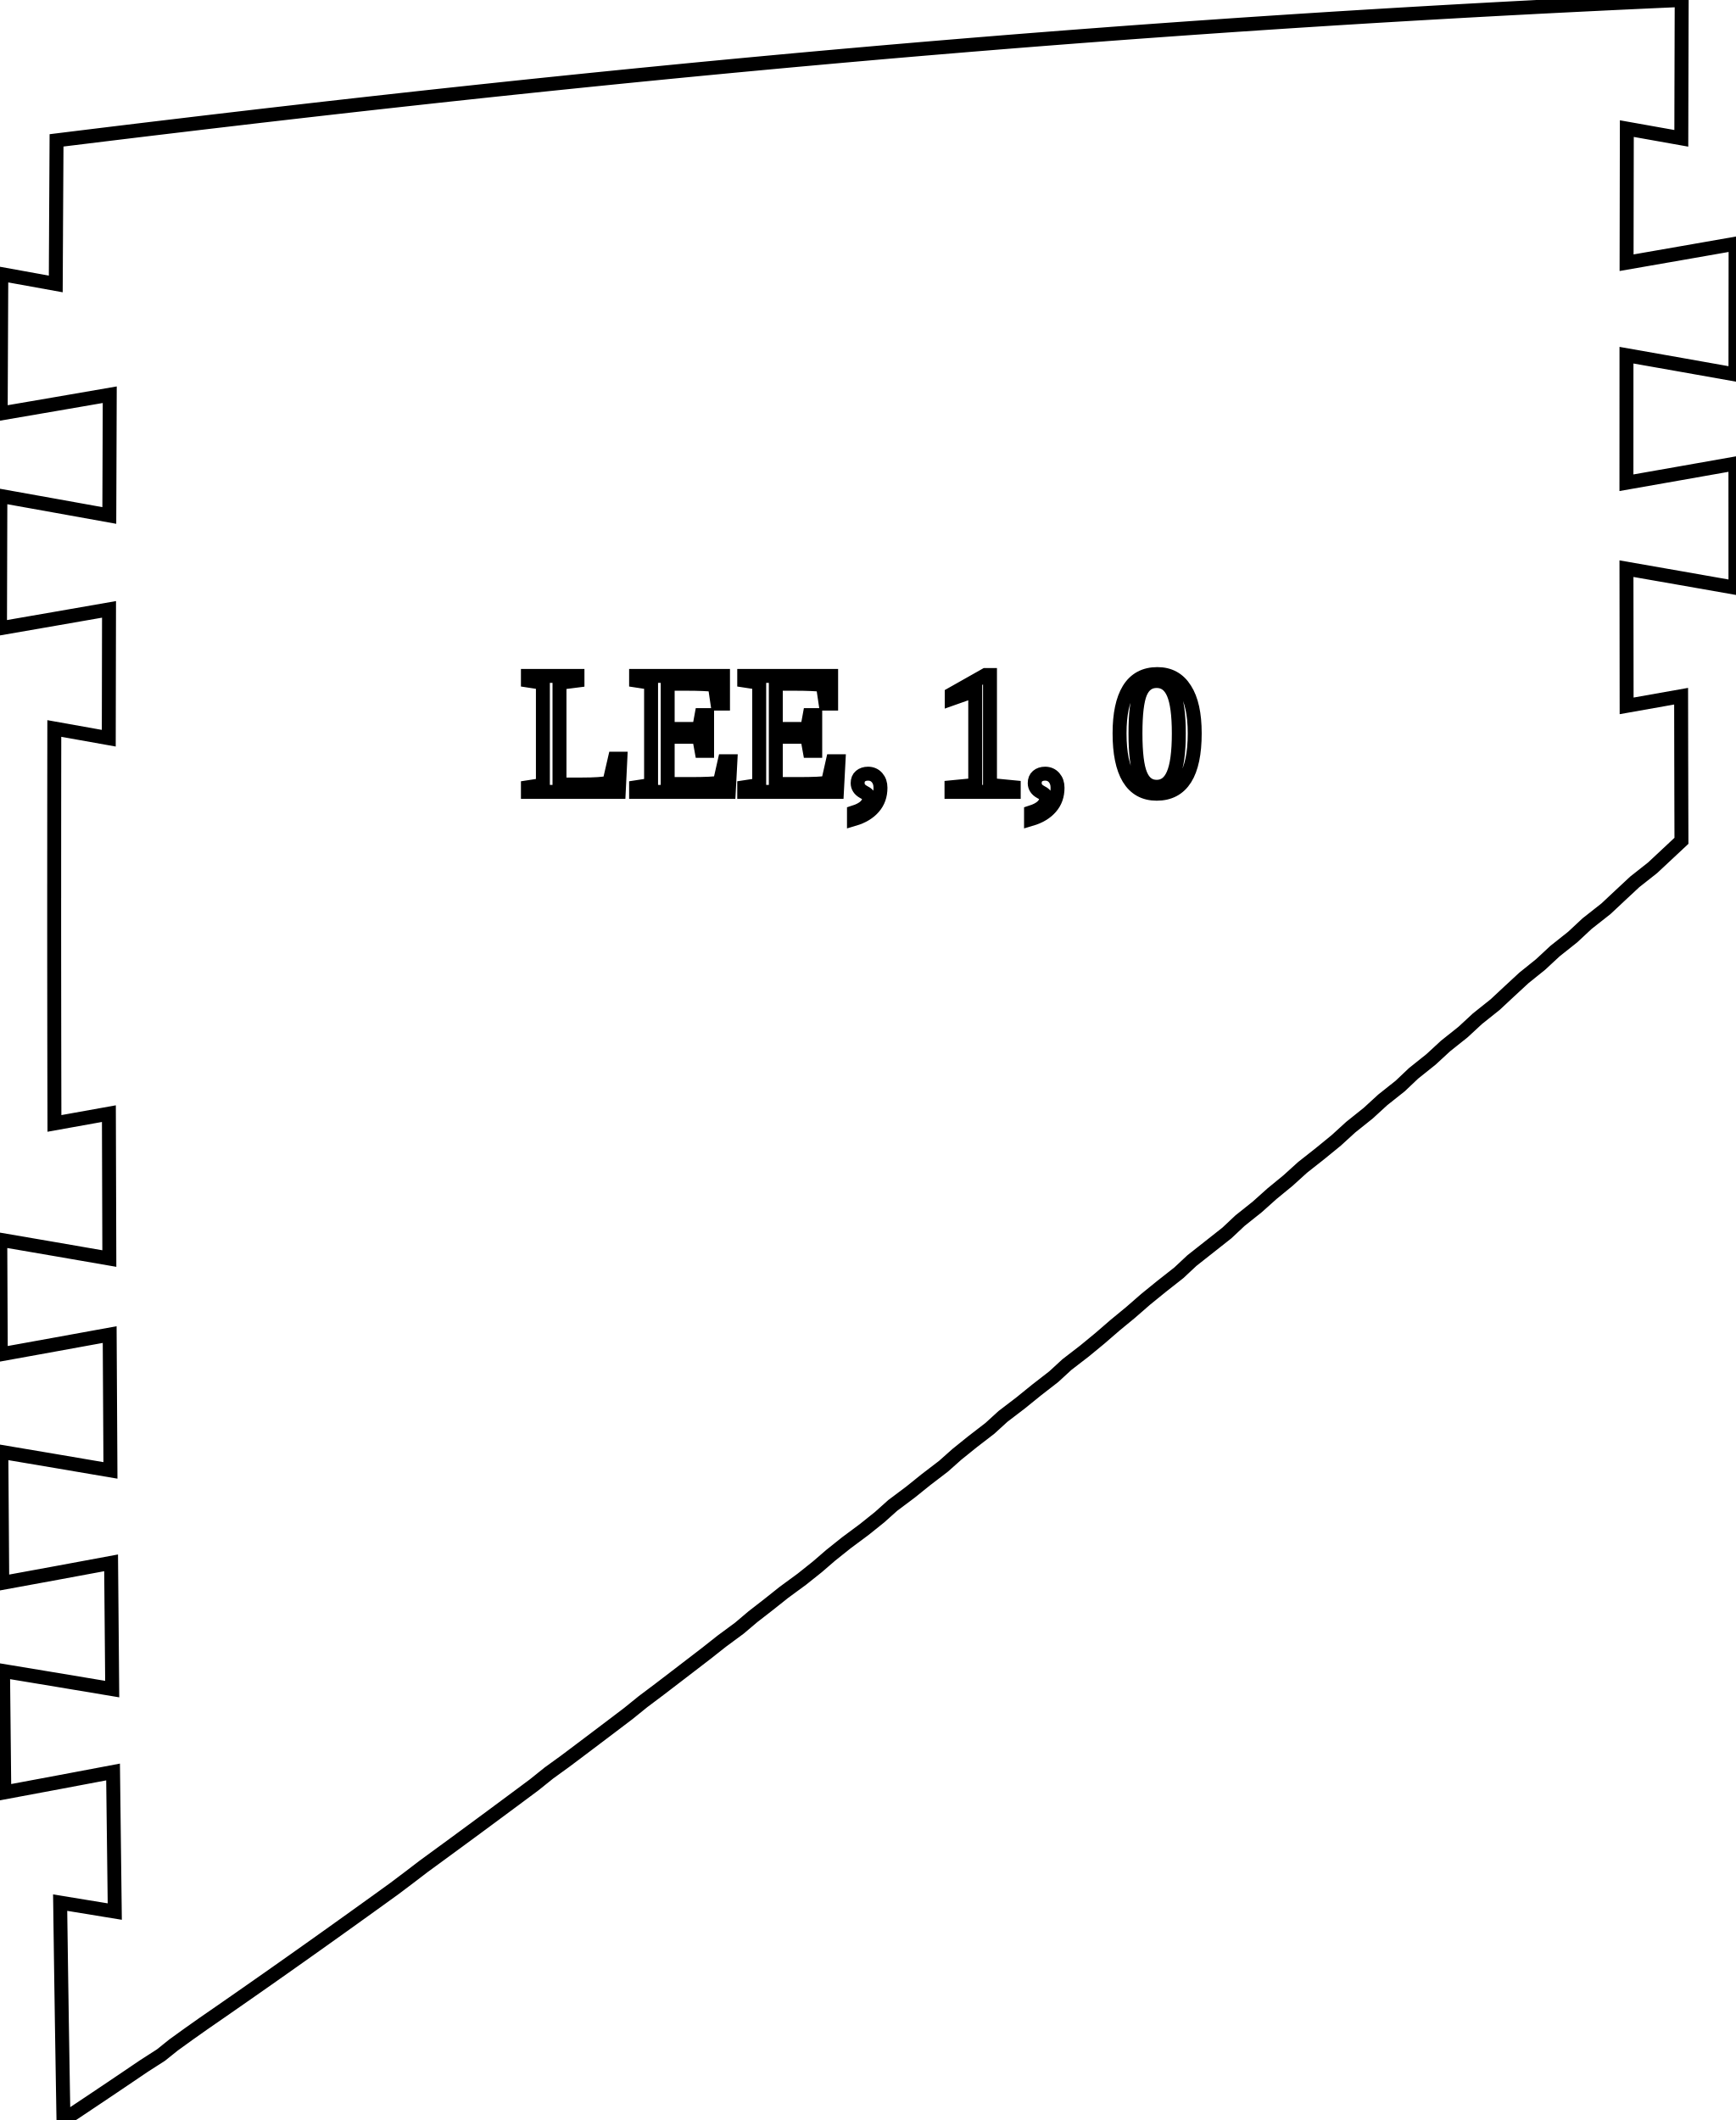
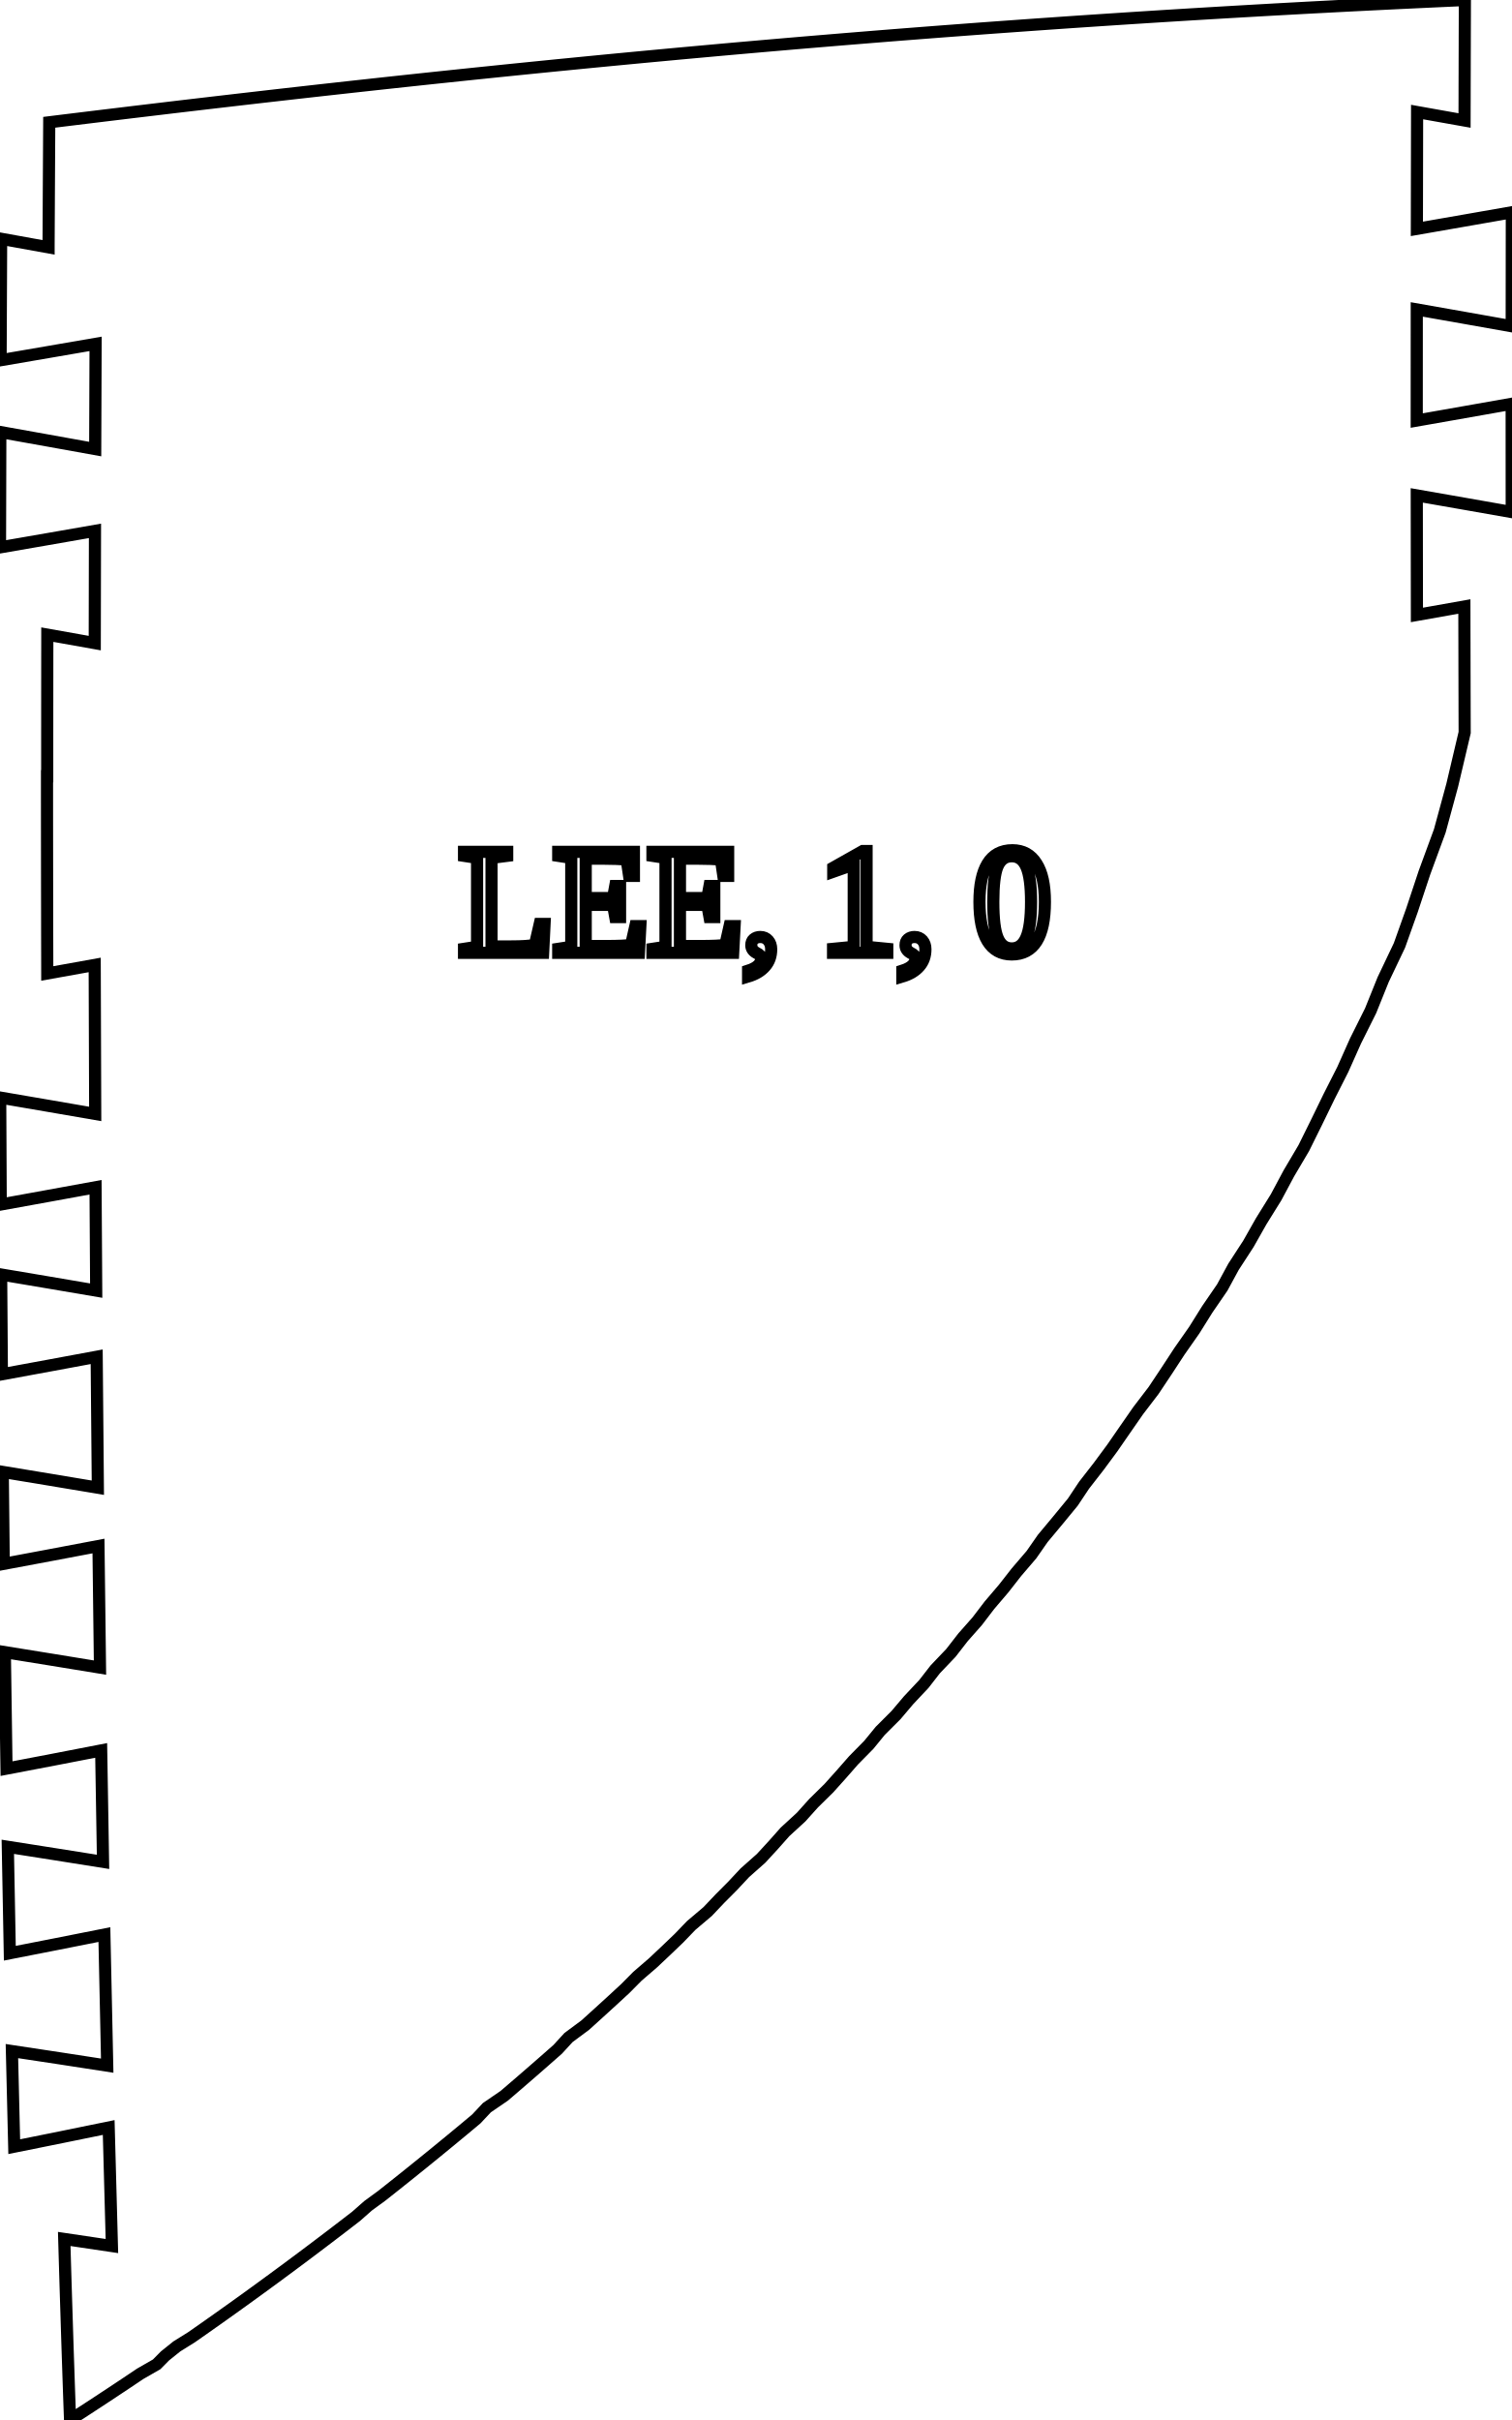
- <svg xmlns="http://www.w3.org/2000/svg" width="117.625" height="143.689" viewBox="0 0 117.625 143.689">
+ <svg xmlns="http://www.w3.org/2000/svg" width="117.624" height="188.279" viewBox="0 0 117.624 188.279">
  <g id="svgGroup" stroke-linecap="round" fill-rule="evenodd" font-size="9pt" stroke="#000" stroke-width="0.25mm" fill="none" style="stroke:#000;stroke-width:0.25mm;fill:none">
-     <path d="M 113.972 0 L 113.011 0.043 L 112.053 0.086 L 110.779 0.145 L 109.826 0.19 L 108.876 0.235 L 107.611 0.297 L 106.665 0.344 L 105.407 0.407 L 104.466 0.455 L 103.215 0.521 L 102.279 0.57 L 101.345 0.62 L 100.102 0.688 L 99.173 0.739 L 97.936 0.809 L 97.012 0.862 L 95.781 0.933 L 94.861 0.987 L 93.637 1.06 L 92.721 1.115 L 91.502 1.19 L 90.59 1.246 L 89.378 1.323 L 88.168 1.4 L 87.263 1.459 L 86.059 1.538 L 85.158 1.598 L 83.959 1.678 L 83.062 1.739 L 81.869 1.822 L 80.679 1.905 L 79.788 1.968 L 78.603 2.053 L 77.42 2.138 L 76.535 2.203 L 75.358 2.29 L 74.477 2.357 L 73.304 2.445 L 72.134 2.535 L 71.258 2.603 L 70.093 2.694 L 68.93 2.786 L 67.77 2.879 L 66.902 2.95 L 65.746 3.044 L 64.593 3.14 L 63.729 3.212 L 62.58 3.308 L 61.434 3.406 L 60.289 3.504 L 59.432 3.579 L 58.292 3.679 L 57.154 3.779 L 56.018 3.881 L 55.167 3.958 L 54.035 4.06 L 52.904 4.164 L 51.776 4.269 L 50.65 4.374 L 49.806 4.453 L 48.683 4.56 L 47.562 4.667 L 46.443 4.775 L 45.326 4.884 L 44.21 4.994 L 43.375 5.076 L 42.262 5.187 L 41.151 5.299 L 40.042 5.411 L 38.934 5.524 L 37.828 5.638 L 37 5.723 L 35.896 5.838 L 34.794 5.954 L 33.694 6.07 L 32.594 6.187 L 31.496 6.305 L 30.4 6.423 L 29.305 6.542 L 28.21 6.662 L 27.391 6.752 L 26.298 6.873 L 25.208 6.994 L 24.118 7.116 L 23.029 7.239 L 21.941 7.362 L 20.854 7.486 L 19.768 7.611 L 18.683 7.736 L 17.599 7.861 L 16.515 7.988 L 15.433 8.115 L 14.351 8.242 L 13.269 8.37 L 12.459 8.467 L 11.379 8.596 L 10.299 8.725 L 9.22 8.855 L 8.142 8.986 L 7.064 9.117 L 5.986 9.249 L 4.909 9.381 L 3.832 9.514 L 3.829 10.05 L 3.826 10.585 L 3.823 11.119 L 3.82 11.654 L 3.817 12.187 L 3.814 12.72 L 3.811 13.252 L 3.808 13.784 L 3.805 14.316 L 3.802 14.846 L 3.799 15.377 L 3.797 15.906 L 3.794 16.435 L 3.791 16.964 L 3.788 17.492 L 3.786 18.02 L 3.783 18.547 L 3.78 19.073 L 3.779 19.245 L 0.089 18.577 L 0.047 28.025 L 3.743 27.391 L 7.438 26.753 L 7.408 34.938 L 3.717 34.273 L 0.026 33.611 L 0 42.587 L 3.695 41.946 L 7.389 41.302 L 7.372 50.034 L 3.68 49.375 L 3.679 50.157 L 3.679 50.65 L 3.678 51.142 L 3.677 51.634 L 3.677 52.125 L 3.676 52.616 L 3.676 53.106 L 3.675 53.595 L 3.675 54.084 L 3.674 54.573 L 3.674 55.061 L 3.674 55.548 L 3.673 56.035 L 3.673 56.521 L 3.673 57.007 L 3.673 57.492 L 3.672 57.977 L 3.672 58.461 L 3.672 58.944 L 3.672 59.427 L 3.672 59.91 L 3.672 60.392 L 3.671 60.392 L 3.671 61.324 L 3.671 62.255 L 3.671 63.183 L 3.672 64.109 L 3.672 65.034 L 3.673 65.956 L 3.674 66.876 L 3.675 67.794 L 3.676 68.711 L 3.677 69.625 L 3.678 70.537 L 3.68 71.447 L 3.681 72.355 L 3.683 73.261 L 3.685 74.165 L 3.687 75.067 L 3.689 76.143 L 7.38 75.48 L 7.41 85.302 L 3.715 84.662 L 0.019 84.027 L 0.053 91.795 L 3.743 91.127 L 7.433 90.455 L 7.485 99.661 L 3.788 99.031 L 0.09 98.406 L 0.154 107.287 L 3.843 106.61 L 7.53 105.926 L 7.605 114.483 L 3.906 113.865 L 0.206 113.252 L 0.292 121.486 L 3.978 120.797 L 7.663 120.101 L 7.778 129.562 L 4.077 128.956 L 4.083 129.395 L 4.093 130.165 L 4.104 130.933 L 4.115 131.699 L 4.125 132.463 L 4.136 133.226 L 4.147 133.986 L 4.158 134.744 L 4.17 135.5 L 4.181 136.254 L 4.192 137.007 L 4.204 137.757 L 4.216 138.505 L 4.228 139.252 L 4.24 139.996 L 4.252 140.739 L 4.264 141.479 L 4.277 142.218 L 4.289 142.954 L 4.302 143.689 L 5.396 142.962 L 6.488 142.232 L 7.579 141.5 L 8.668 140.765 L 9.756 140.028 L 10.909 139.288 L 11.77 138.598 L 12.8 137.854 L 13.785 137.158 L 14.868 136.409 L 15.95 135.657 L 17.031 134.903 L 18.111 134.147 L 19.19 133.388 L 20.268 132.626 L 21.346 131.862 L 22.422 131.096 L 23.498 130.327 L 24.573 129.556 L 25.648 128.783 L 26.722 128.007 L 27.753 127.23 L 28.706 126.501 L 29.777 125.718 L 30.849 124.933 L 31.92 124.145 L 32.99 123.356 L 34.061 122.563 L 35.131 121.769 L 36.201 120.973 L 37.196 120.174 L 38.306 119.37 L 39.374 118.567 L 40.442 117.761 L 41.51 116.953 L 42.578 116.143 L 43.582 115.331 L 44.67 114.514 L 45.737 113.697 L 46.805 112.878 L 47.873 112.058 L 48.915 111.235 L 50.107 110.355 L 51.024 109.579 L 52.092 108.75 L 53.138 107.918 L 54.349 107.03 L 55.396 106.194 L 56.307 105.408 L 57.357 104.569 L 58.563 103.672 L 59.615 102.829 L 60.503 102.034 L 61.706 101.132 L 62.761 100.283 L 63.945 99.377 L 64.848 98.574 L 65.907 97.72 L 67.09 96.808 L 67.976 96 L 69.173 95.085 L 70.237 94.223 L 71.42 93.304 L 72.306 92.489 L 73.501 91.567 L 74.556 90.698 L 75.567 89.823 L 76.626 88.951 L 77.634 88.072 L 78.71 87.197 L 79.894 86.266 L 80.781 85.437 L 81.965 84.503 L 83.15 83.568 L 84.038 82.734 L 85.213 81.796 L 86.209 80.905 L 87.29 80.018 L 88.276 79.125 L 89.471 78.182 L 90.56 77.292 L 91.544 76.395 L 92.727 75.449 L 93.709 74.549 L 94.901 73.602 L 95.796 72.753 L 96.984 71.803 L 97.964 70.899 L 99.155 69.949 L 100.134 69.043 L 101.328 68.091 L 102.301 67.184 L 103.283 66.276 L 104.406 65.373 L 105.385 64.464 L 106.587 63.509 L 107.563 62.599 L 108.84 61.593 L 109.814 60.681 L 110.792 59.77 L 112.003 58.814 L 112.979 57.902 L 113.955 56.989 L 113.954 56.452 L 113.952 55.914 L 113.951 55.375 L 113.949 54.836 L 113.948 54.296 L 113.946 53.755 L 113.945 53.214 L 113.944 52.672 L 113.943 52.129 L 113.941 51.586 L 113.94 51.042 L 113.939 50.497 L 113.938 49.952 L 113.937 49.406 L 113.936 48.859 L 113.935 48.312 L 113.934 47.764 L 113.933 47.187 L 110.24 47.842 L 110.229 38.543 L 113.923 39.189 L 117.616 39.839 L 117.613 31.416 L 113.92 32.069 L 110.227 32.719 L 110.23 24.074 L 113.923 24.726 L 117.615 25.382 L 117.625 16.515 L 113.931 17.162 L 110.237 17.806 L 110.254 8.717 L 113.946 9.375 L 113.947 8.967 L 113.949 8.374 L 113.95 7.78 L 113.951 7.186 L 113.953 6.591 L 113.954 5.995 L 113.956 5.398 L 113.958 4.801 L 113.959 4.203 L 113.961 3.605 L 113.963 3.006 L 113.964 2.406 L 113.966 1.805 L 113.968 1.204 L 113.97 0.602 L 113.972 0 Z" vector-effect="non-scaling-stroke" />
+     <path d="M 113.97 0 L 113.01 0.043 L 112.052 0.086 L 110.778 0.145 L 109.825 0.19 L 108.874 0.235 L 107.61 0.297 L 106.664 0.344 L 105.406 0.407 L 104.465 0.455 L 103.214 0.521 L 102.277 0.57 L 101.343 0.62 L 100.101 0.688 L 99.171 0.739 L 97.935 0.809 L 97.01 0.862 L 95.78 0.933 L 94.859 0.987 L 93.635 1.06 L 92.719 1.115 L 91.501 1.19 L 90.589 1.246 L 89.376 1.323 L 88.167 1.4 L 87.262 1.459 L 86.058 1.538 L 85.157 1.598 L 83.958 1.678 L 83.061 1.739 L 81.868 1.822 L 80.677 1.905 L 79.786 1.968 L 78.601 2.053 L 77.419 2.138 L 76.534 2.203 L 75.357 2.29 L 74.475 2.357 L 73.303 2.445 L 72.133 2.535 L 71.257 2.603 L 70.092 2.694 L 68.929 2.786 L 67.769 2.879 L 66.9 2.95 L 65.745 3.044 L 64.591 3.14 L 63.728 3.212 L 62.579 3.308 L 61.432 3.406 L 60.288 3.505 L 59.431 3.579 L 58.291 3.679 L 57.152 3.779 L 56.016 3.881 L 55.166 3.958 L 54.033 4.061 L 52.903 4.164 L 51.775 4.269 L 50.648 4.374 L 49.805 4.453 L 48.682 4.56 L 47.561 4.667 L 46.442 4.775 L 45.325 4.884 L 44.209 4.994 L 43.373 5.076 L 42.261 5.187 L 41.15 5.299 L 40.041 5.411 L 38.933 5.524 L 37.827 5.638 L 36.998 5.723 L 35.895 5.838 L 34.793 5.954 L 33.692 6.07 L 32.593 6.187 L 31.495 6.305 L 30.398 6.423 L 29.303 6.542 L 28.209 6.662 L 27.389 6.752 L 26.297 6.873 L 25.206 6.994 L 24.116 7.116 L 23.027 7.239 L 21.94 7.362 L 20.853 7.486 L 19.767 7.611 L 18.682 7.736 L 17.597 7.862 L 16.514 7.988 L 15.431 8.115 L 14.349 8.242 L 13.268 8.37 L 12.458 8.467 L 11.378 8.596 L 10.298 8.725 L 9.219 8.856 L 8.141 8.986 L 7.063 9.117 L 5.985 9.249 L 4.908 9.381 L 3.831 9.514 L 3.828 10.05 L 3.825 10.585 L 3.822 11.12 L 3.819 11.654 L 3.816 12.187 L 3.813 12.72 L 3.81 13.253 L 3.807 13.785 L 3.804 14.316 L 3.801 14.847 L 3.798 15.377 L 3.796 15.907 L 3.793 16.436 L 3.79 16.964 L 3.787 17.492 L 3.785 18.02 L 3.782 18.547 L 3.779 19.073 L 3.779 19.245 L 0.088 18.577 L 0.046 28.026 L 3.742 27.391 L 7.437 26.754 L 7.407 34.938 L 3.717 34.273 L 0.025 33.612 L 0 42.587 L 3.695 41.946 L 7.389 41.302 L 7.372 50.034 L 3.681 49.376 L 3.68 50.158 L 3.679 50.65 L 3.678 51.143 L 3.678 51.634 L 3.677 52.125 L 3.677 52.616 L 3.676 53.106 L 3.676 53.596 L 3.675 54.085 L 3.675 54.573 L 3.674 55.061 L 3.674 55.548 L 3.674 56.035 L 3.674 56.521 L 3.673 57.007 L 3.673 57.492 L 3.673 57.977 L 3.673 58.461 L 3.673 58.945 L 3.673 59.428 L 3.673 59.91 L 3.673 60.392 L 3.657 60.392 L 3.657 61.945 L 3.658 63.492 L 3.659 65.033 L 3.661 66.569 L 3.663 68.099 L 3.665 69.624 L 3.668 71.143 L 3.67 72.656 L 3.674 74.164 L 3.677 75.737 L 7.368 75.073 L 7.407 86.665 L 3.711 86.027 L 0.015 85.393 L 0.056 93.713 L 3.745 93.044 L 7.434 92.37 L 7.484 100.411 L 3.787 99.782 L 0.089 99.158 L 0.146 106.921 L 3.835 106.242 L 7.522 105.558 L 7.613 115.746 L 3.914 115.128 L 0.215 114.517 L 0.291 121.67 L 3.977 120.979 L 7.662 120.282 L 7.779 129.741 L 4.078 129.136 L 0.376 128.538 L 0.507 137.602 L 4.19 136.898 L 7.872 136.185 L 8.016 144.855 L 4.312 144.266 L 0.608 143.684 L 0.764 151.963 L 4.444 151.242 L 8.122 150.512 L 8.341 160.71 L 4.634 160.138 L 0.927 159.577 L 1.107 167.014 L 4.783 166.273 L 8.457 165.522 L 8.707 174.745 L 4.998 174.194 L 5.013 174.719 L 5.044 175.794 L 5.076 176.863 L 5.108 177.927 L 5.141 178.986 L 5.174 180.04 L 5.207 181.088 L 5.24 182.131 L 5.274 183.169 L 5.309 184.202 L 5.343 185.229 L 5.378 186.251 L 5.414 187.268 L 5.45 188.279 L 6.545 187.571 L 7.638 186.857 L 8.728 186.139 L 9.817 185.416 L 10.903 184.687 L 12.189 183.949 L 12.838 183.292 L 13.761 182.551 L 14.899 181.842 L 15.976 181.088 L 17.051 180.329 L 18.124 179.565 L 19.196 178.795 L 20.265 178.019 L 21.333 177.238 L 22.4 176.451 L 23.464 175.659 L 24.527 174.861 L 25.588 174.057 L 26.648 173.247 L 27.706 172.432 L 28.637 171.612 L 29.71 170.827 L 30.763 169.993 L 31.815 169.153 L 32.866 168.307 L 33.916 167.454 L 34.964 166.595 L 36.011 165.729 L 37.057 164.856 L 37.88 163.98 L 39.23 163.056 L 40.271 162.163 L 41.312 161.263 L 42.351 160.356 L 43.39 159.441 L 44.232 158.522 L 45.536 157.555 L 46.57 156.618 L 47.605 155.674 L 48.638 154.721 L 49.589 153.762 L 50.807 152.711 L 51.794 151.781 L 52.824 150.795 L 53.78 149.802 L 55.062 148.716 L 56.02 147.705 L 56.99 146.732 L 57.951 145.703 L 59.217 144.58 L 60.181 143.531 L 61.077 142.521 L 62.332 141.369 L 63.301 140.29 L 64.493 139.117 L 65.437 138.064 L 66.411 136.953 L 67.598 135.747 L 68.485 134.661 L 69.716 133.431 L 70.697 132.272 L 71.878 131.017 L 72.761 129.881 L 73.981 128.6 L 74.923 127.387 L 76.034 126.128 L 76.983 124.886 L 78.082 123.596 L 79.079 122.322 L 80.252 120.951 L 81.128 119.693 L 82.3 118.287 L 83.47 116.863 L 84.345 115.549 L 85.484 114.085 L 86.543 112.651 L 87.531 111.222 L 88.559 109.742 L 89.748 108.187 L 90.749 106.684 L 91.768 105.126 L 92.915 103.488 L 93.927 101.87 L 95.095 100.168 L 95.97 98.556 L 97.124 96.78 L 98.125 95.012 L 99.282 93.15 L 100.277 91.287 L 101.438 89.321 L 102.416 87.344 L 103.411 85.3 L 104.476 83.199 L 105.461 80.991 L 106.636 78.637 L 107.612 76.215 L 108.882 73.548 L 109.853 70.824 L 110.826 67.893 L 112.018 64.649 L 112.987 61.087 L 113.954 56.989 L 113.952 56.452 L 113.951 55.914 L 113.949 55.375 L 113.948 54.836 L 113.947 54.296 L 113.945 53.755 L 113.944 53.214 L 113.943 52.672 L 113.941 52.129 L 113.94 51.586 L 113.939 51.042 L 113.938 50.497 L 113.937 49.952 L 113.935 49.406 L 113.934 48.859 L 113.933 48.312 L 113.932 47.764 L 113.931 47.187 L 110.239 47.842 L 110.228 38.543 L 113.921 39.189 L 117.615 39.839 L 117.611 31.416 L 113.918 32.069 L 110.225 32.719 L 110.228 24.074 L 113.921 24.726 L 117.614 25.382 L 117.624 16.515 L 113.93 17.162 L 110.236 17.806 L 110.253 8.717 L 113.945 9.375 L 113.946 8.967 L 113.947 8.374 L 113.949 7.78 L 113.95 7.186 L 113.951 6.591 L 113.953 5.995 L 113.955 5.398 L 113.956 4.801 L 113.958 4.203 L 113.96 3.605 L 113.961 3.006 L 113.963 2.406 L 113.965 1.805 L 113.967 1.204 L 113.968 0.602 L 113.97 0 Z" vector-effect="non-scaling-stroke" />
    <g id="captions">
-       <text alignment-baseline="middle" text-anchor="middle" transform="rotate(0,58.428,53.675)" x="58.428" y="53.675">LEE, 1, 0</text>
+       <text alignment-baseline="middle" text-anchor="middle" transform="rotate(0,58.754,74.129)" x="58.754" y="74.129">LEE, 1, 0</text>
    </g>
  </g>
</svg>
